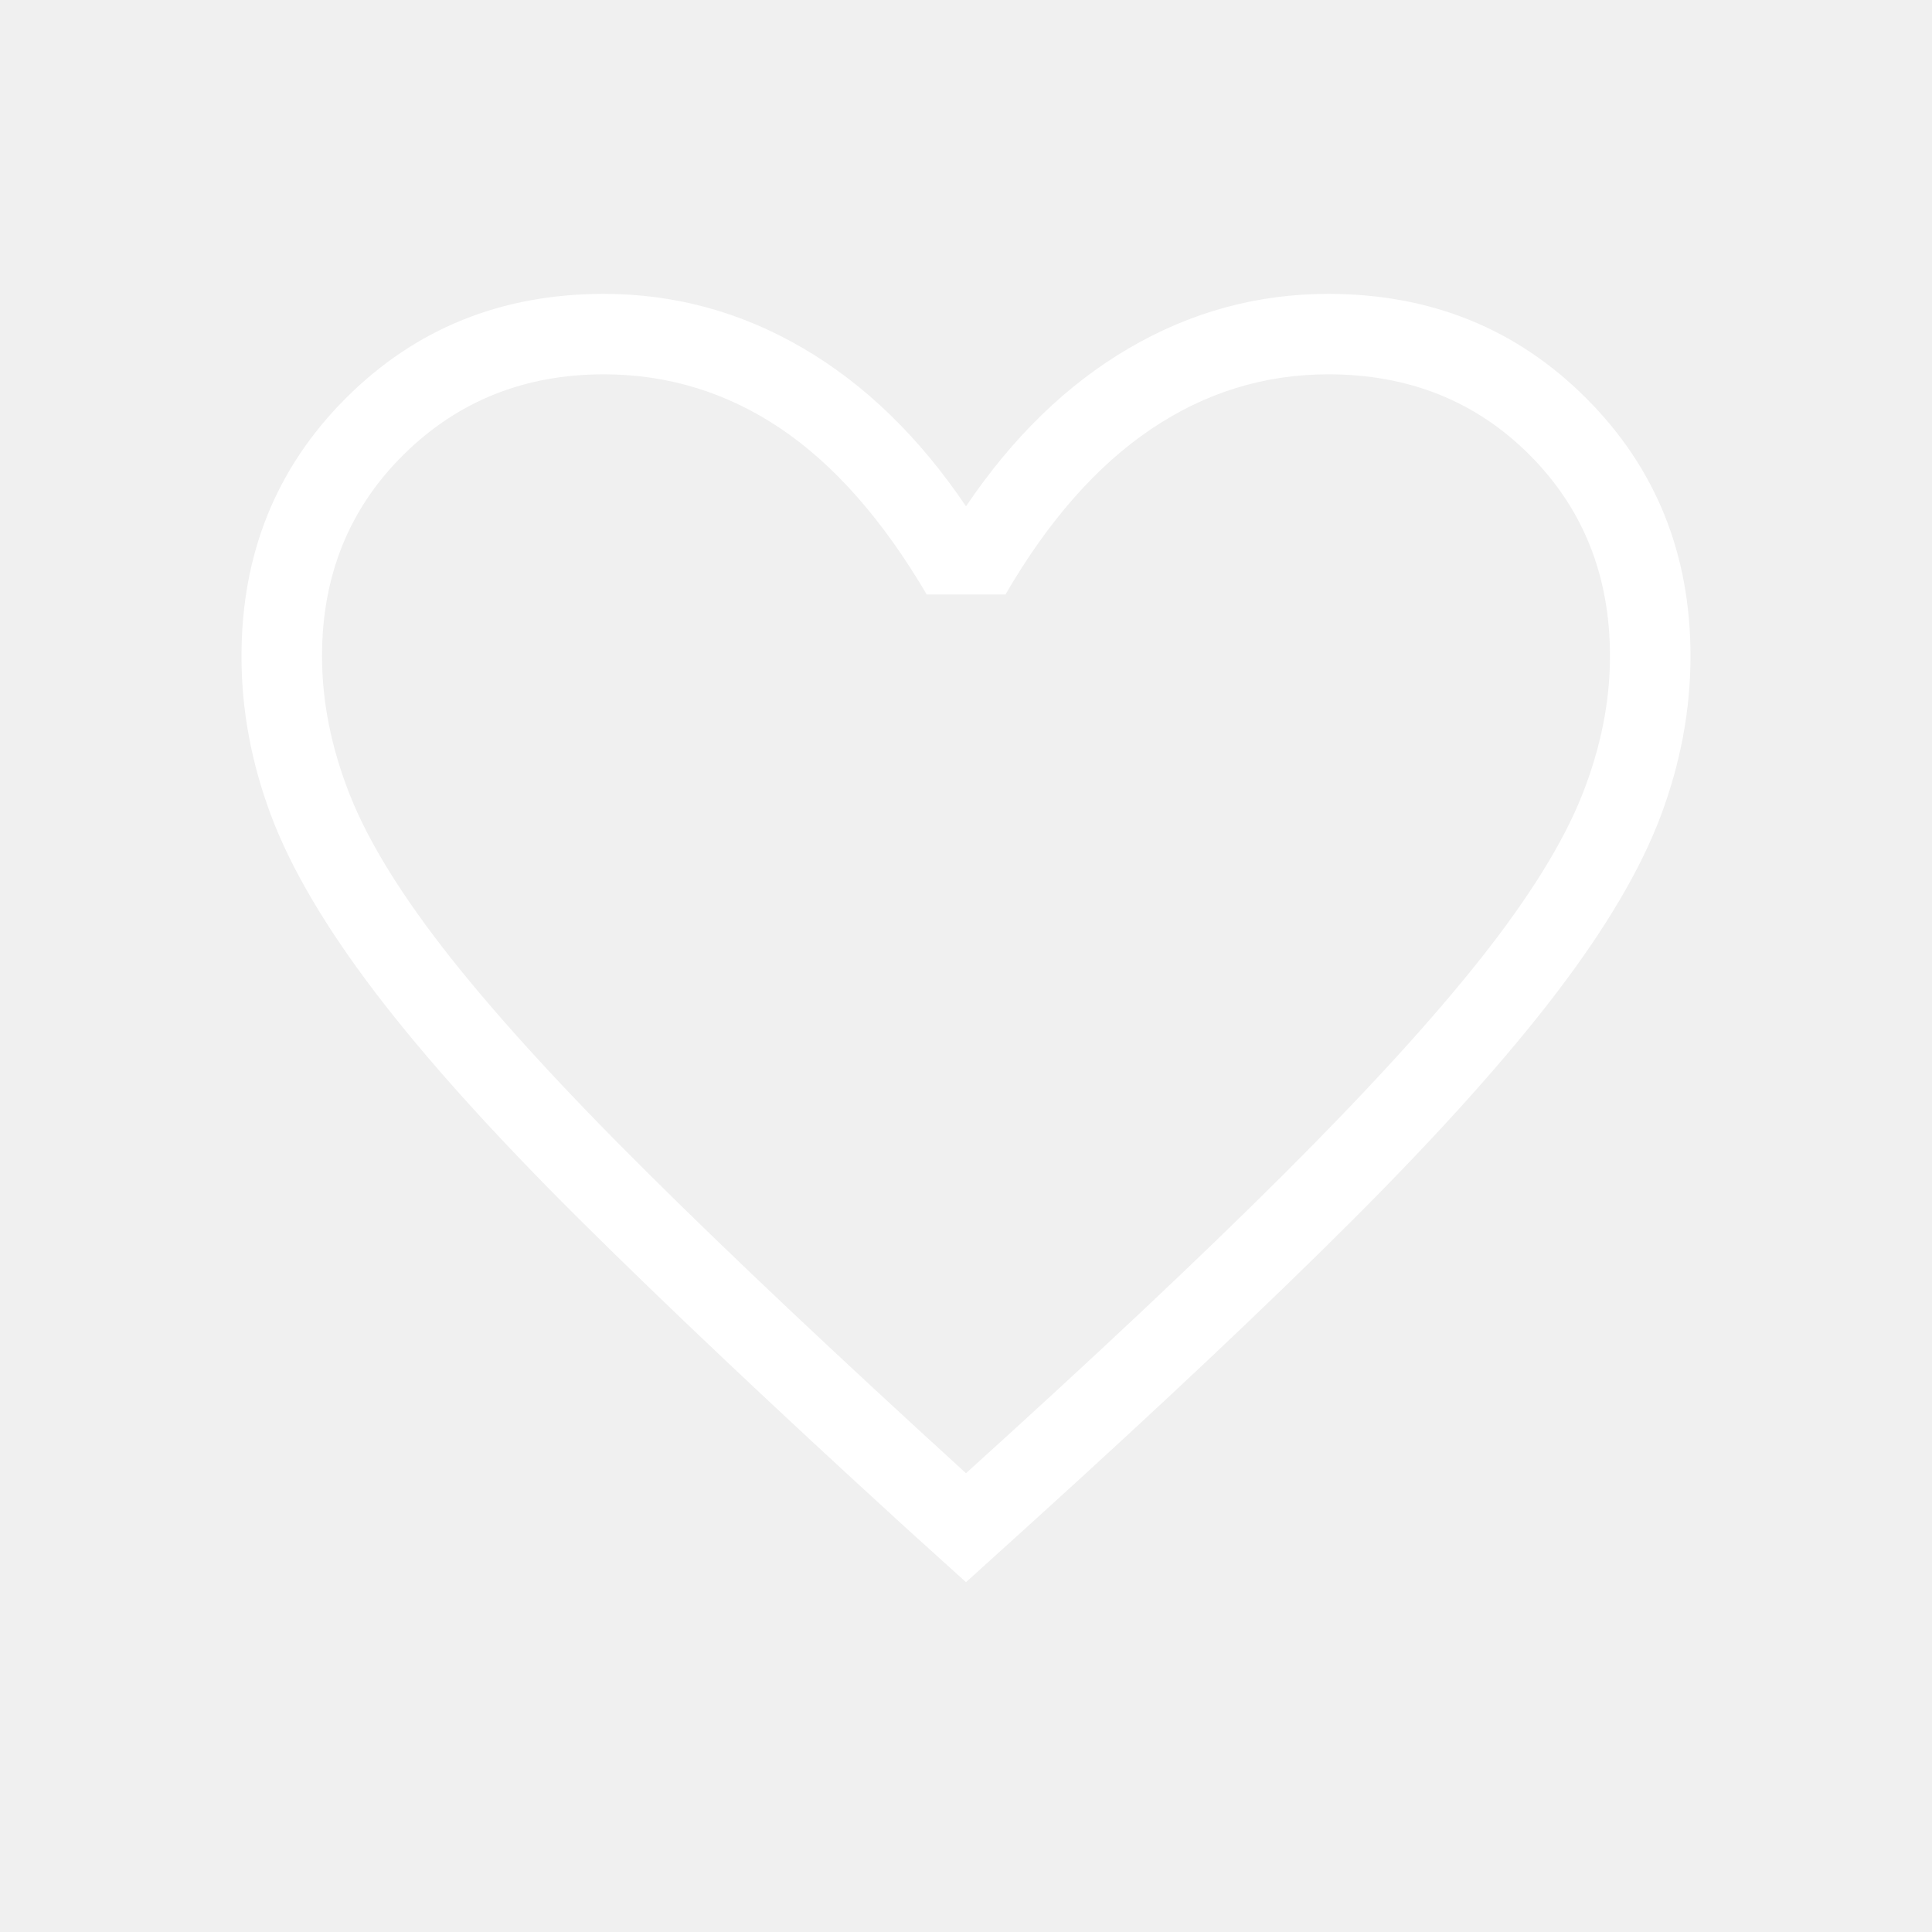
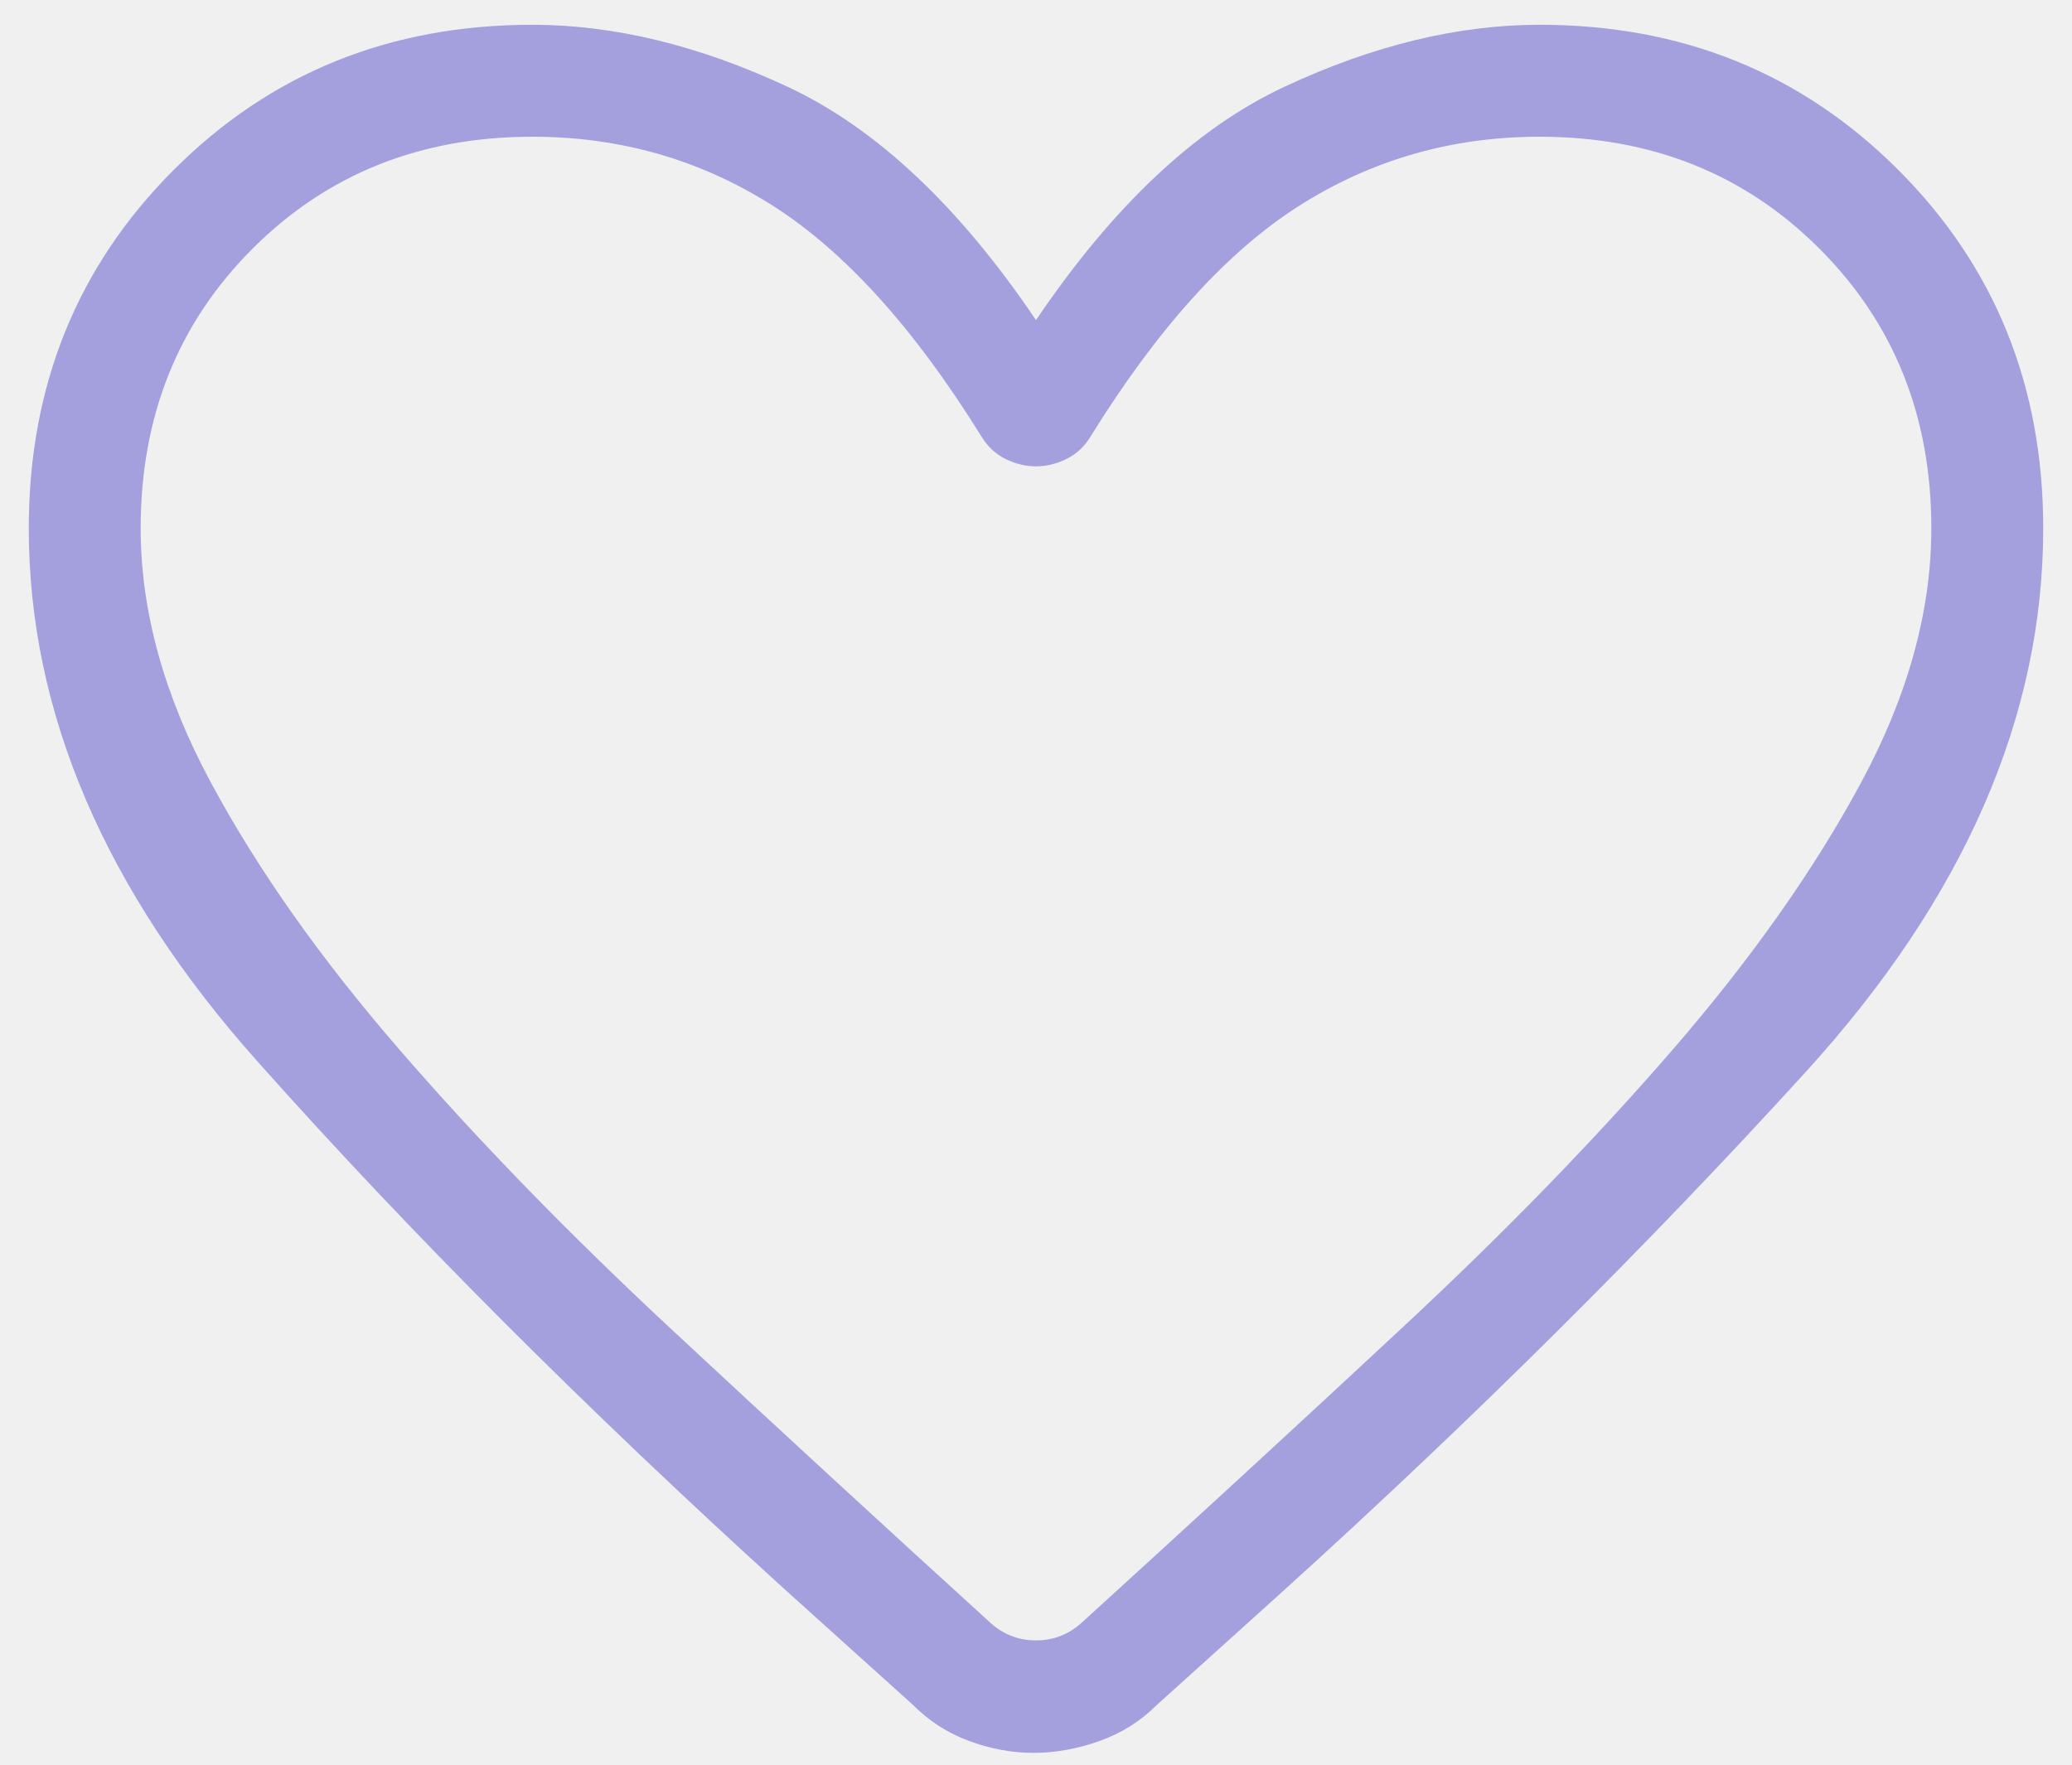
- <svg xmlns="http://www.w3.org/2000/svg" width="28" height="28" viewBox="0 0 28 28" fill="none">
-   <path d="M14 22.93L13.116 22.131C11.212 20.392 9.637 18.903 8.391 17.665C7.145 16.426 6.162 15.333 5.441 14.387C4.72 13.44 4.216 12.585 3.929 11.82C3.642 11.055 3.499 10.285 3.5 9.509C3.5 8.025 4.004 6.779 5.012 5.771C6.02 4.763 7.266 4.259 8.75 4.259C9.777 4.259 10.739 4.521 11.637 5.046C12.536 5.571 13.323 6.335 14 7.338C14.677 6.335 15.464 5.571 16.363 5.046C17.261 4.521 18.223 4.259 19.25 4.259C20.734 4.259 21.98 4.763 22.988 5.771C23.996 6.779 24.5 8.025 24.5 9.509C24.5 10.284 24.357 11.053 24.071 11.819C23.784 12.586 23.28 13.442 22.559 14.388C21.838 15.334 20.858 16.426 19.62 17.665C18.382 18.903 16.803 20.392 14.883 22.131L14 22.93ZM14 21.351C15.867 19.663 17.403 18.218 18.608 17.015C19.814 15.813 20.767 14.768 21.467 13.883C22.167 12.997 22.653 12.213 22.925 11.532C23.197 10.849 23.333 10.175 23.333 9.509C23.333 8.342 22.944 7.37 22.167 6.592C21.389 5.814 20.417 5.425 19.25 5.425C18.321 5.425 17.464 5.691 16.679 6.221C15.893 6.752 15.191 7.55 14.572 8.616H13.431C12.795 7.535 12.089 6.733 11.311 6.209C10.533 5.687 9.68 5.425 8.751 5.425C7.6 5.425 6.632 5.814 5.846 6.592C5.061 7.37 4.667 8.342 4.667 9.509C4.667 10.175 4.803 10.849 5.075 11.532C5.347 12.215 5.833 12.998 6.533 13.883C7.233 14.767 8.186 15.807 9.392 17.003C10.597 18.2 12.133 19.649 14 21.351Z" fill="white" />
+ <svg xmlns="http://www.w3.org/2000/svg" width="27" height="23" viewBox="0 0 27 23" fill="none">
+   <path d="M13.471 22.846C13.188 22.846 12.907 22.794 12.629 22.691C12.351 22.589 12.107 22.432 11.896 22.22L10.222 20.711C7.626 18.353 5.336 16.06 3.353 13.832C1.368 11.604 0.375 9.289 0.375 6.886C0.375 5.031 1.005 3.473 2.265 2.213C3.525 0.953 5.082 0.323 6.938 0.323C8.001 0.323 9.109 0.592 10.261 1.13C11.413 1.667 12.493 2.681 13.5 4.172C14.508 2.681 15.588 1.667 16.739 1.13C17.89 0.592 18.998 0.323 20.062 0.323C21.918 0.323 23.475 0.953 24.735 2.213C25.995 3.473 26.625 5.031 26.625 6.886C26.625 9.344 25.592 11.708 23.526 13.976C21.46 16.244 19.199 18.491 16.742 20.717L15.076 22.22C14.864 22.432 14.615 22.589 14.328 22.691C14.041 22.793 13.756 22.845 13.472 22.846M12.787 5.686C11.914 4.278 11.006 3.275 10.064 2.677C9.122 2.08 8.08 1.782 6.938 1.782C5.479 1.782 4.264 2.268 3.292 3.24C2.319 4.212 1.833 5.427 1.833 6.886C1.833 7.963 2.138 9.067 2.748 10.199C3.357 11.332 4.176 12.492 5.204 13.679C6.23 14.865 7.411 16.079 8.746 17.322C10.079 18.563 11.467 19.841 12.911 21.155C13.079 21.305 13.275 21.38 13.5 21.38C13.725 21.38 13.921 21.305 14.089 21.155C15.533 19.841 16.922 18.563 18.256 17.32C19.59 16.08 20.77 14.866 21.798 13.679C22.825 12.491 23.643 11.331 24.252 10.199C24.862 9.067 25.167 7.963 25.167 6.886C25.167 5.427 24.681 4.212 23.708 3.24C22.736 2.268 21.521 1.782 20.062 1.782C18.92 1.782 17.878 2.081 16.936 2.678C15.993 3.275 15.085 4.278 14.213 5.686C14.135 5.817 14.031 5.915 13.901 5.98C13.771 6.045 13.637 6.078 13.5 6.078C13.363 6.078 13.229 6.045 13.099 5.98C12.969 5.915 12.865 5.817 12.788 5.686" fill="#A3A0DD" />
</svg>
